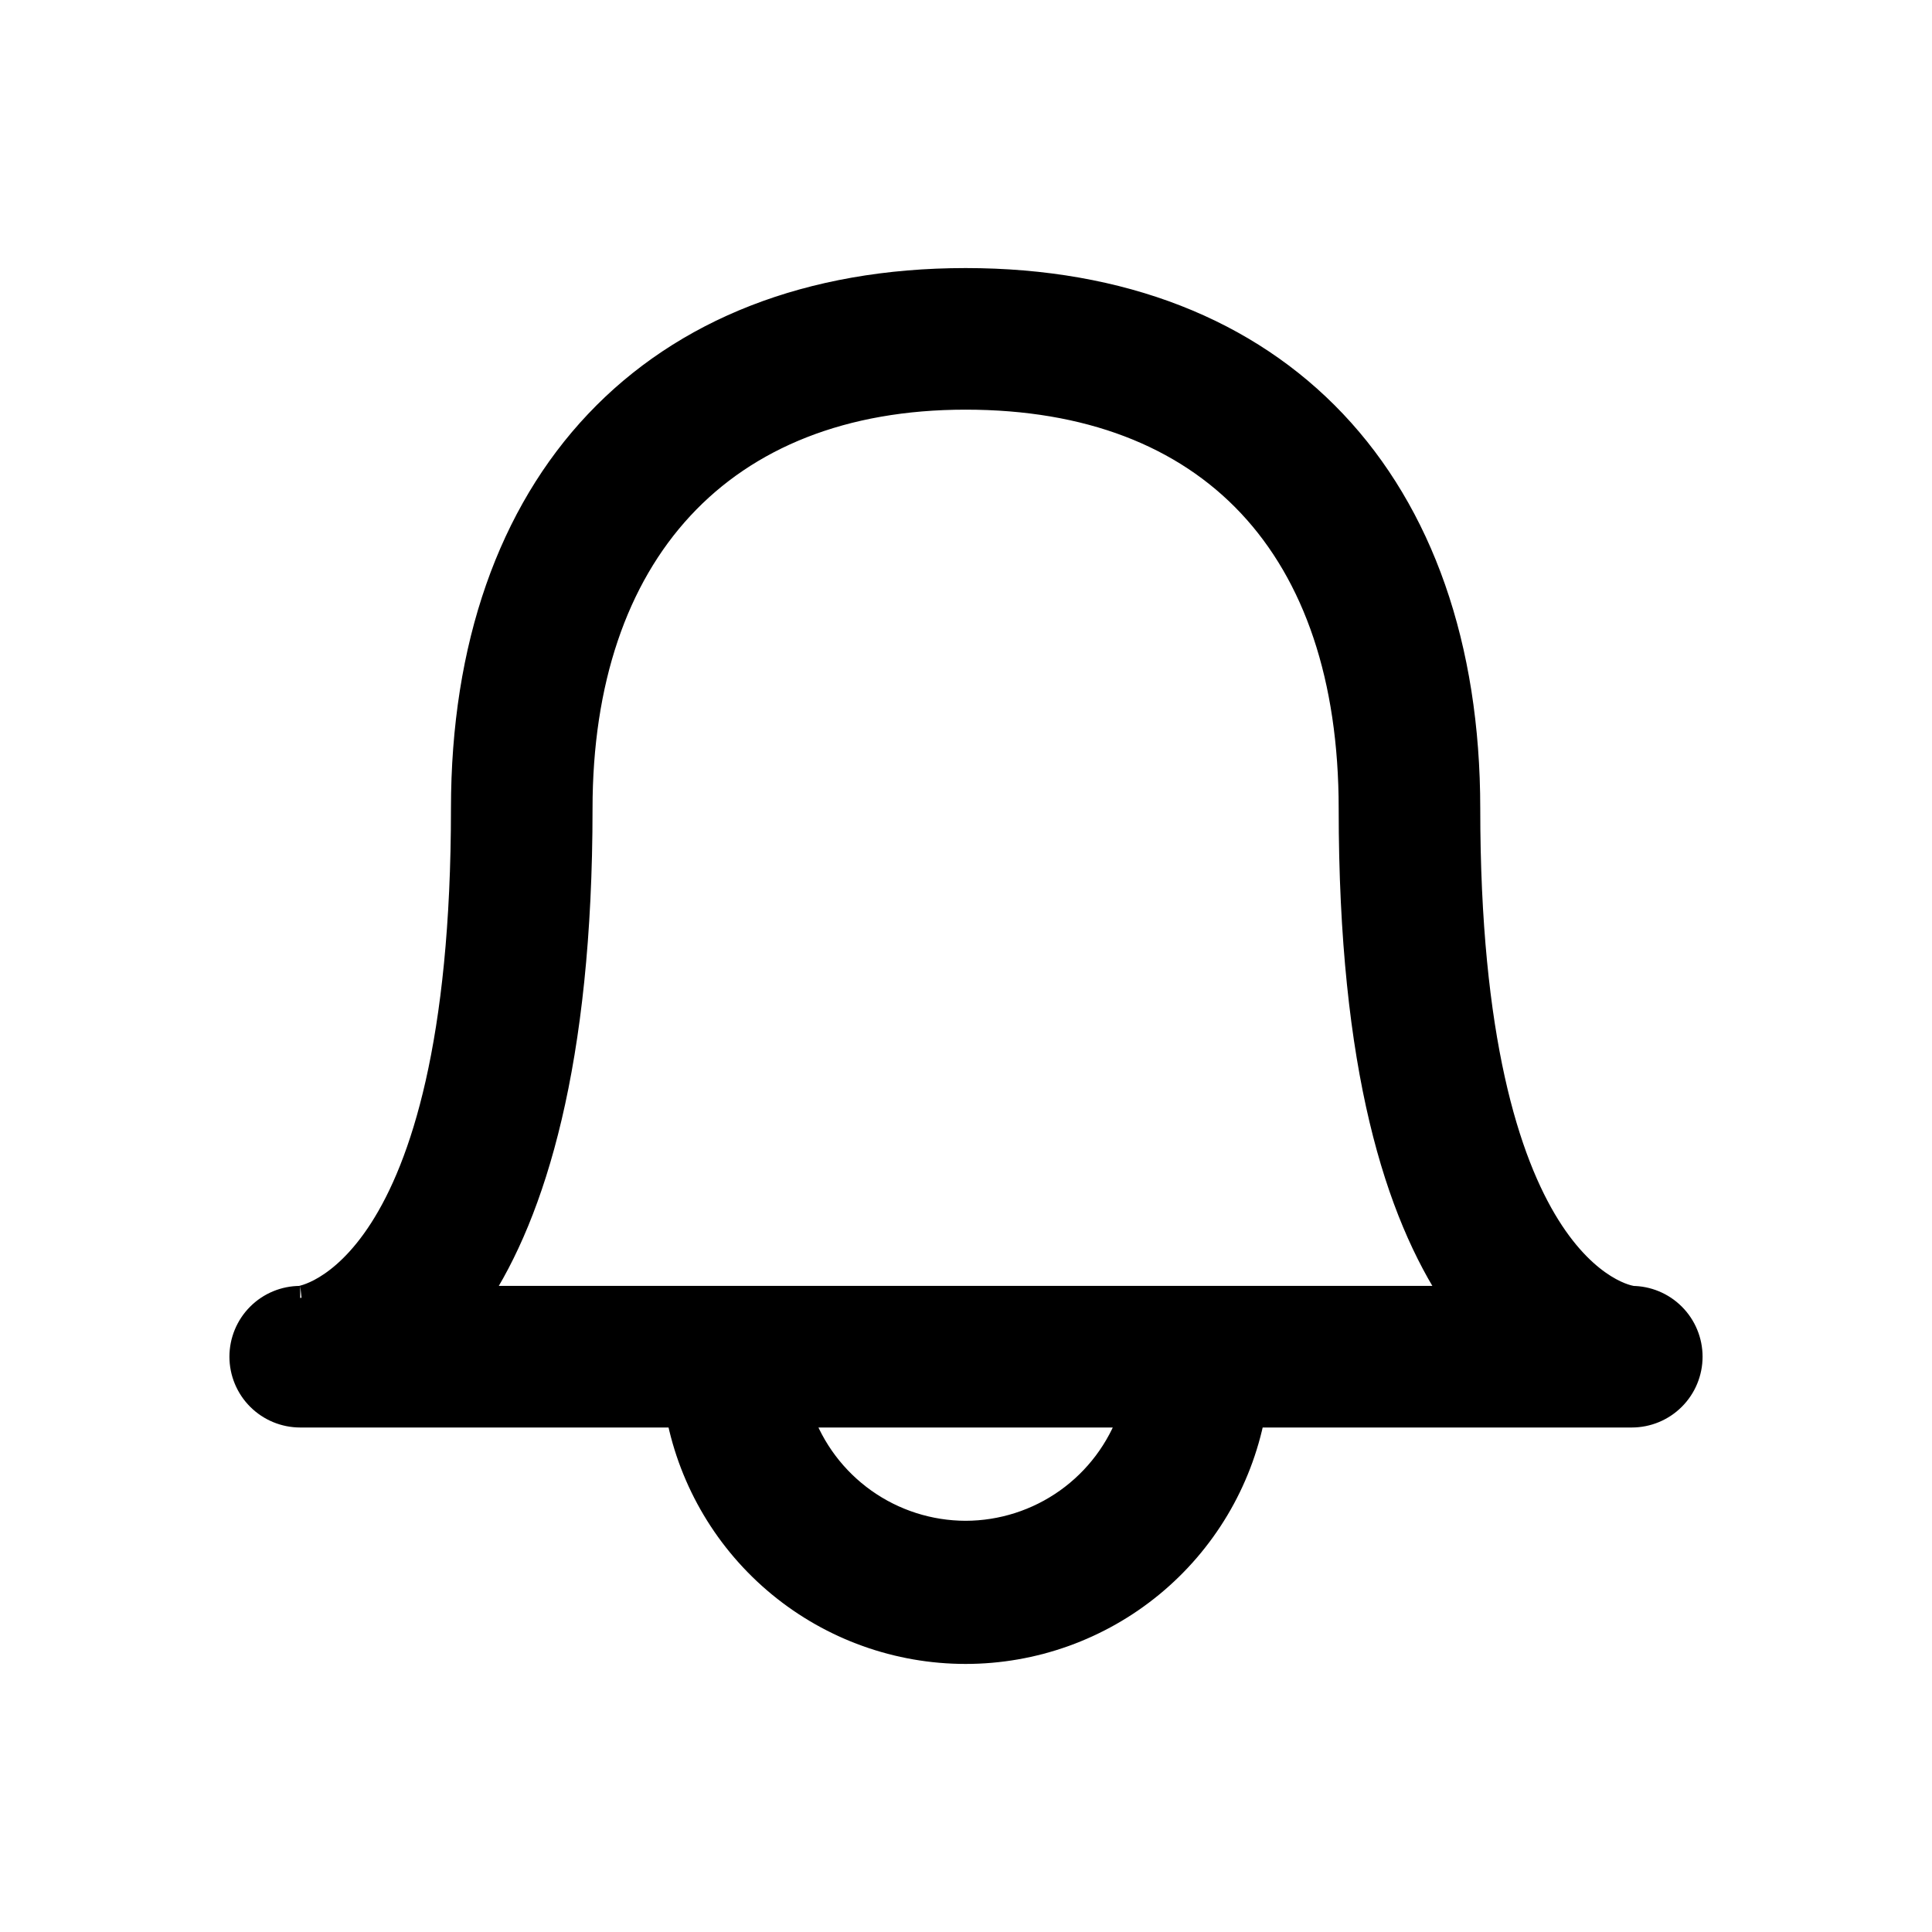
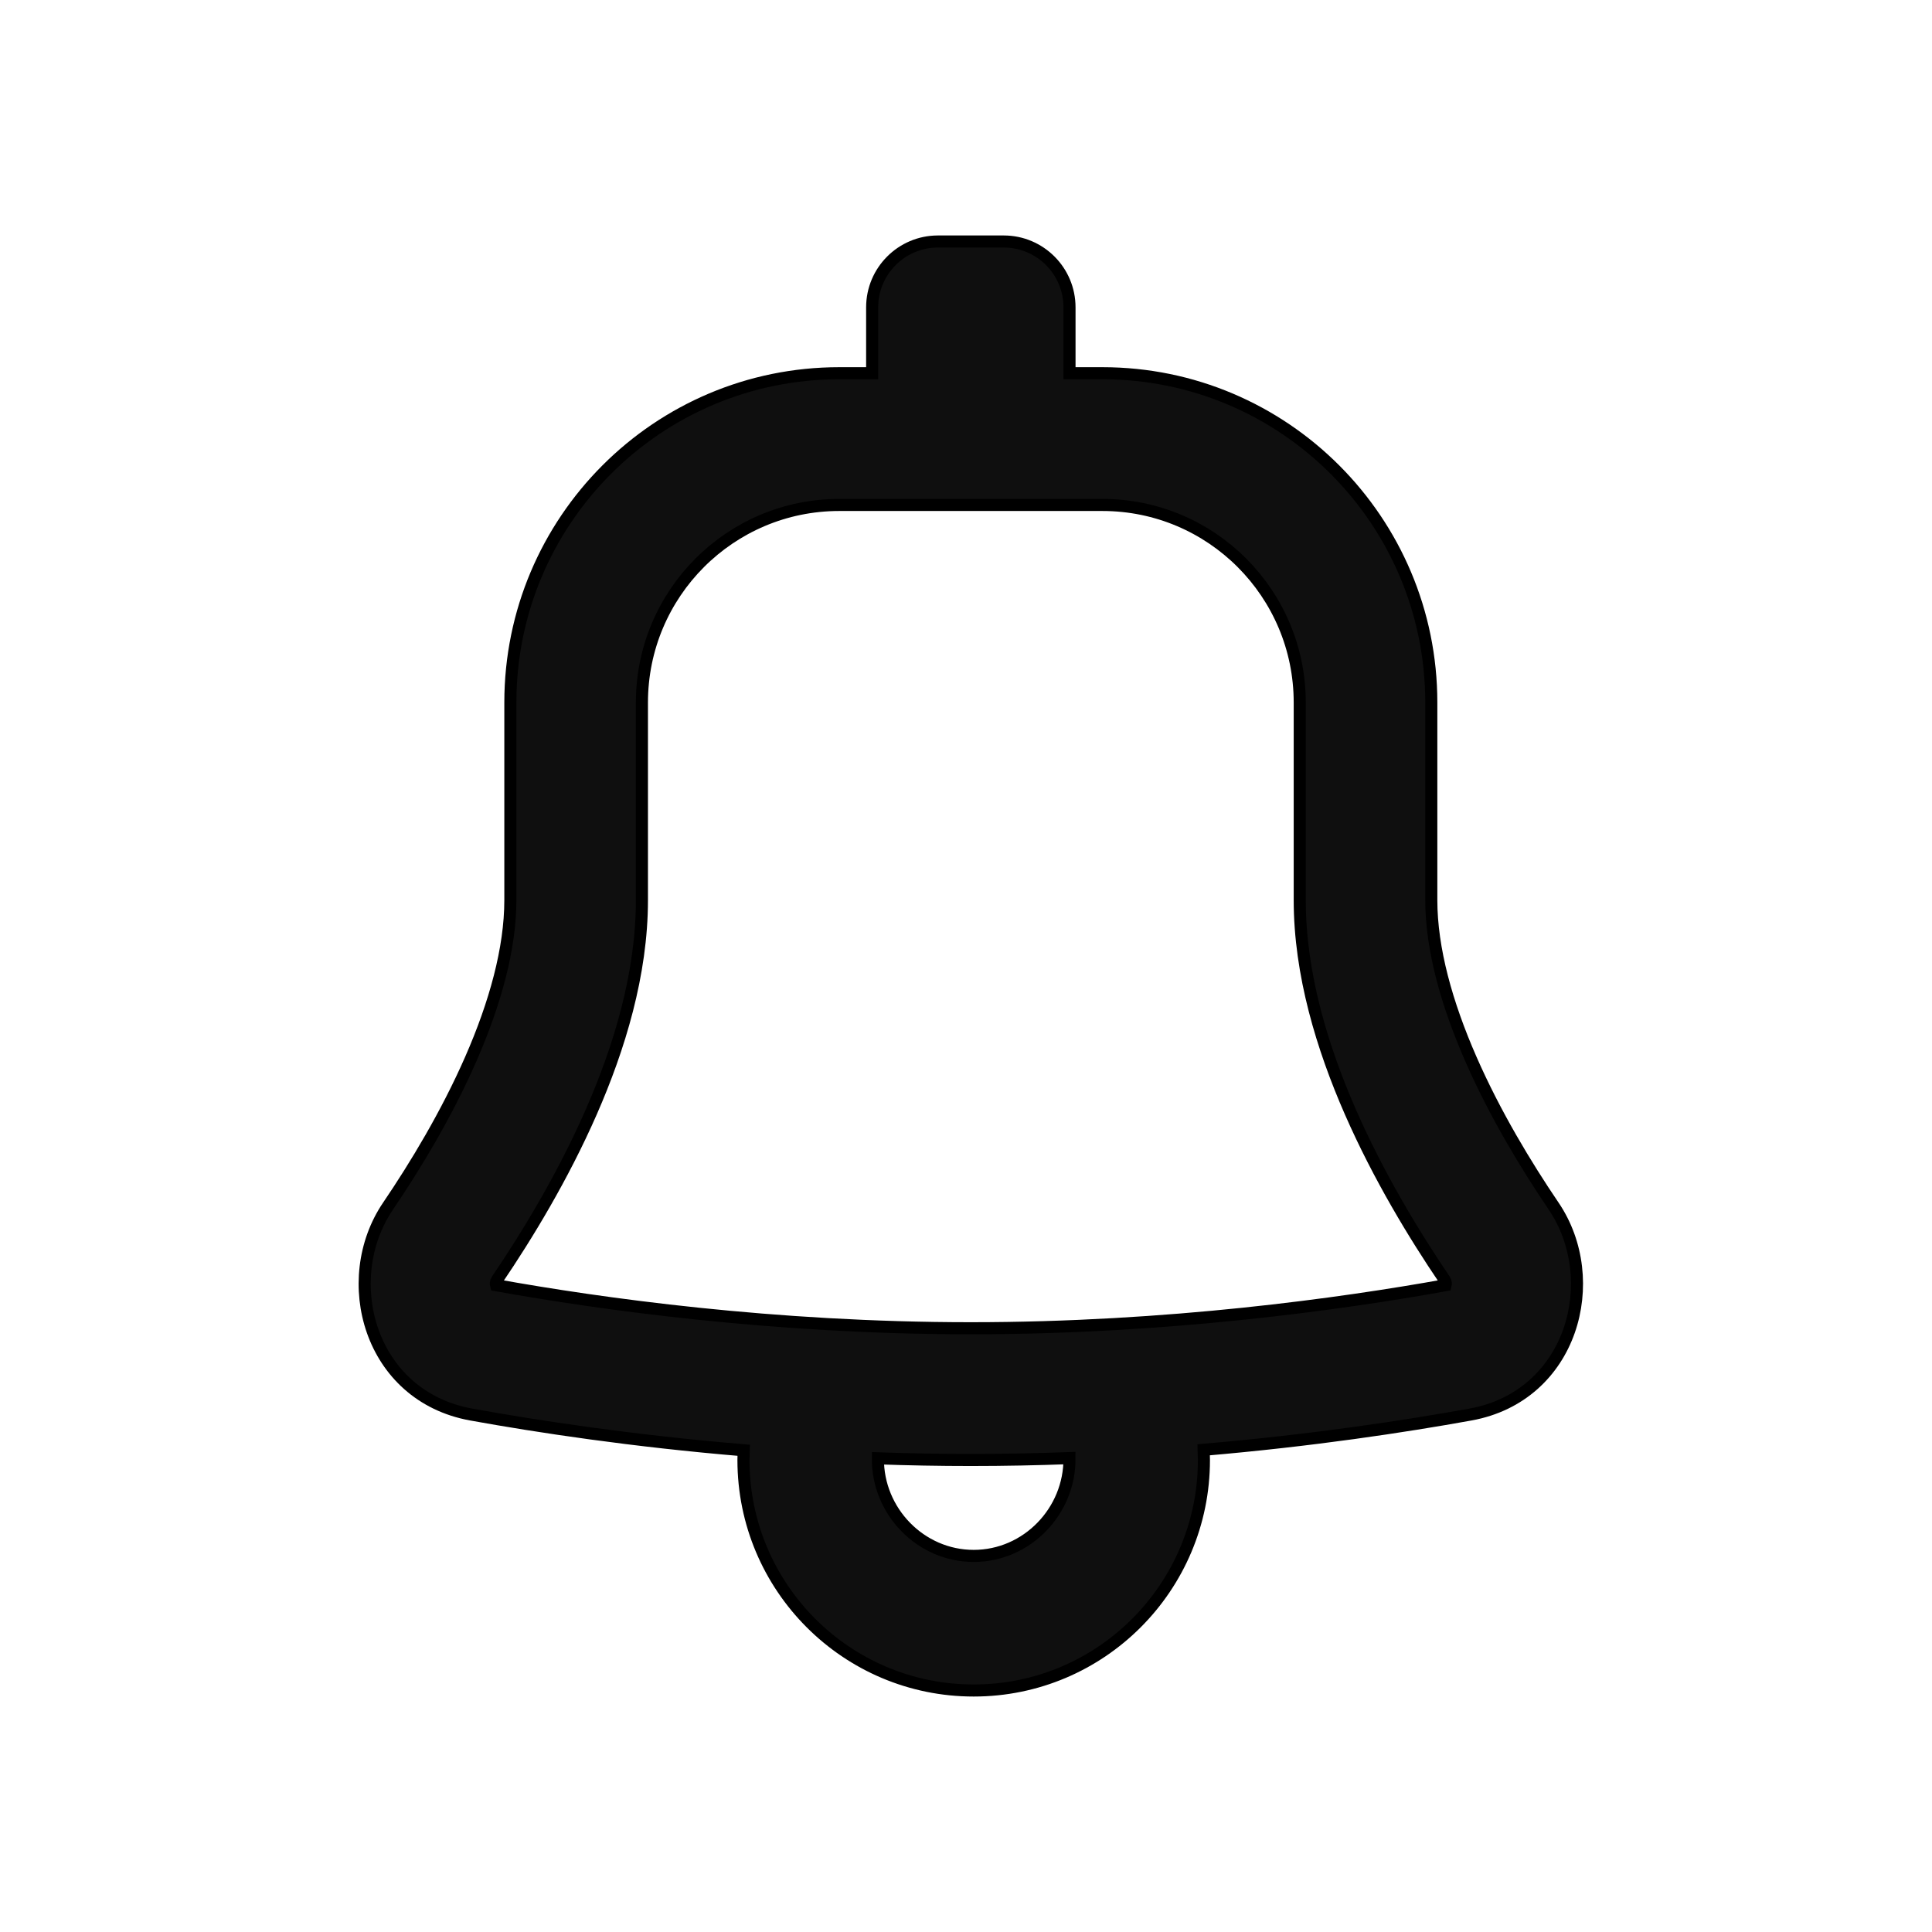
<svg xmlns="http://www.w3.org/2000/svg" width="800" height="800" viewBox="0 0 800 800" fill="none">
-   <path d="M676.337 537.466C673.42 537.466 607.942 525.795 607.942 334.838C607.942 199.969 529.498 116 399.838 116C270.178 116 191.734 199.969 191.734 334.838C191.734 529.361 123.987 537.466 124.311 537.466C117.864 537.466 111.68 540.027 107.121 544.589C102.561 549.147 100 555.333 100 561.781C100 568.23 102.561 574.416 107.121 578.974C111.68 583.535 117.864 586.097 124.311 586.097H280.875C286.287 613.677 301.11 638.521 322.809 656.378C344.509 674.235 371.737 684 399.838 684C427.938 684 455.167 674.235 476.865 656.378C498.567 638.521 513.391 613.677 518.801 586.097H675.689C682.136 586.097 688.321 583.535 692.878 578.974C697.439 574.416 700 568.23 700 561.781C700 555.333 697.439 549.147 692.878 544.589C688.321 540.027 682.136 537.466 675.689 537.466H676.337ZM399.838 634.727C384.807 634.698 370.156 630.007 357.906 621.296C345.653 612.584 336.408 600.287 331.442 586.097H468.233C463.267 600.287 454.023 612.584 441.77 621.296C429.52 630.007 414.869 634.698 399.838 634.727ZM197.569 537.466C220.908 502.128 240.357 440.205 240.357 334.838C240.357 229.472 298.703 164.631 399.838 164.631C500.972 164.631 559.319 226.554 559.319 334.838C559.319 443.122 578.768 502.128 602.107 537.466H197.569Z" fill="black" stroke="black" stroke-width="10" />
+   <path fill-rule="evenodd" clip-rule="evenodd" d="M388.381 100C373.337 100 361.142 112.211 361.142 127.273V154.545H347.522C272.307 154.545 211.329 215.589 211.329 290.902V372.727C211.329 392.846 204.988 415.605 194.915 438.585C184.953 461.315 172.072 482.62 160.704 499.379C140.015 529.884 152.825 578.094 195.14 585.735C222.809 590.732 261.912 596.677 307.933 600.528C307.878 601.859 307.85 603.198 307.85 604.545C307.85 657.264 350.533 700 403.185 700C455.837 700 498.52 657.264 498.52 604.545C498.52 603.133 498.49 601.725 498.431 600.326C543.426 596.473 581.667 590.645 608.859 585.735C651.174 578.094 663.985 529.884 643.297 499.379C631.927 482.62 619.046 461.315 609.085 438.585C599.012 415.605 592.671 392.846 592.671 372.727V290.902C592.671 215.589 531.692 154.545 456.478 154.545H442.858V127.273C442.858 112.211 430.663 100 415.62 100H388.381ZM402 604.545C415.927 604.545 429.571 604.267 442.85 603.768C443.065 625.704 425.265 644.268 403.185 644.268C381.154 644.268 363.329 625.758 363.517 603.855C376.05 604.3 388.901 604.545 402 604.545ZM347.522 209.091C302.39 209.091 265.806 245.718 265.806 290.902V372.727C265.806 403.365 256.422 433.99 244.8 460.507C233.067 487.273 218.283 511.575 205.772 530.023C205.494 530.432 205.365 530.825 205.321 531.217C205.282 531.569 205.315 531.896 205.382 532.158C248.494 539.917 320.296 550 402 550C483.703 550 555.506 539.917 598.617 532.158C598.685 531.896 598.718 531.569 598.68 531.217C598.633 530.825 598.505 530.432 598.228 530.023C585.717 511.575 570.932 487.273 559.2 460.507C547.577 433.99 538.194 403.365 538.194 372.727V290.902C538.194 245.718 501.609 209.091 456.478 209.091H347.522Z" fill="#0F0F0F" stroke="black" stroke-width="5" />
</svg>
